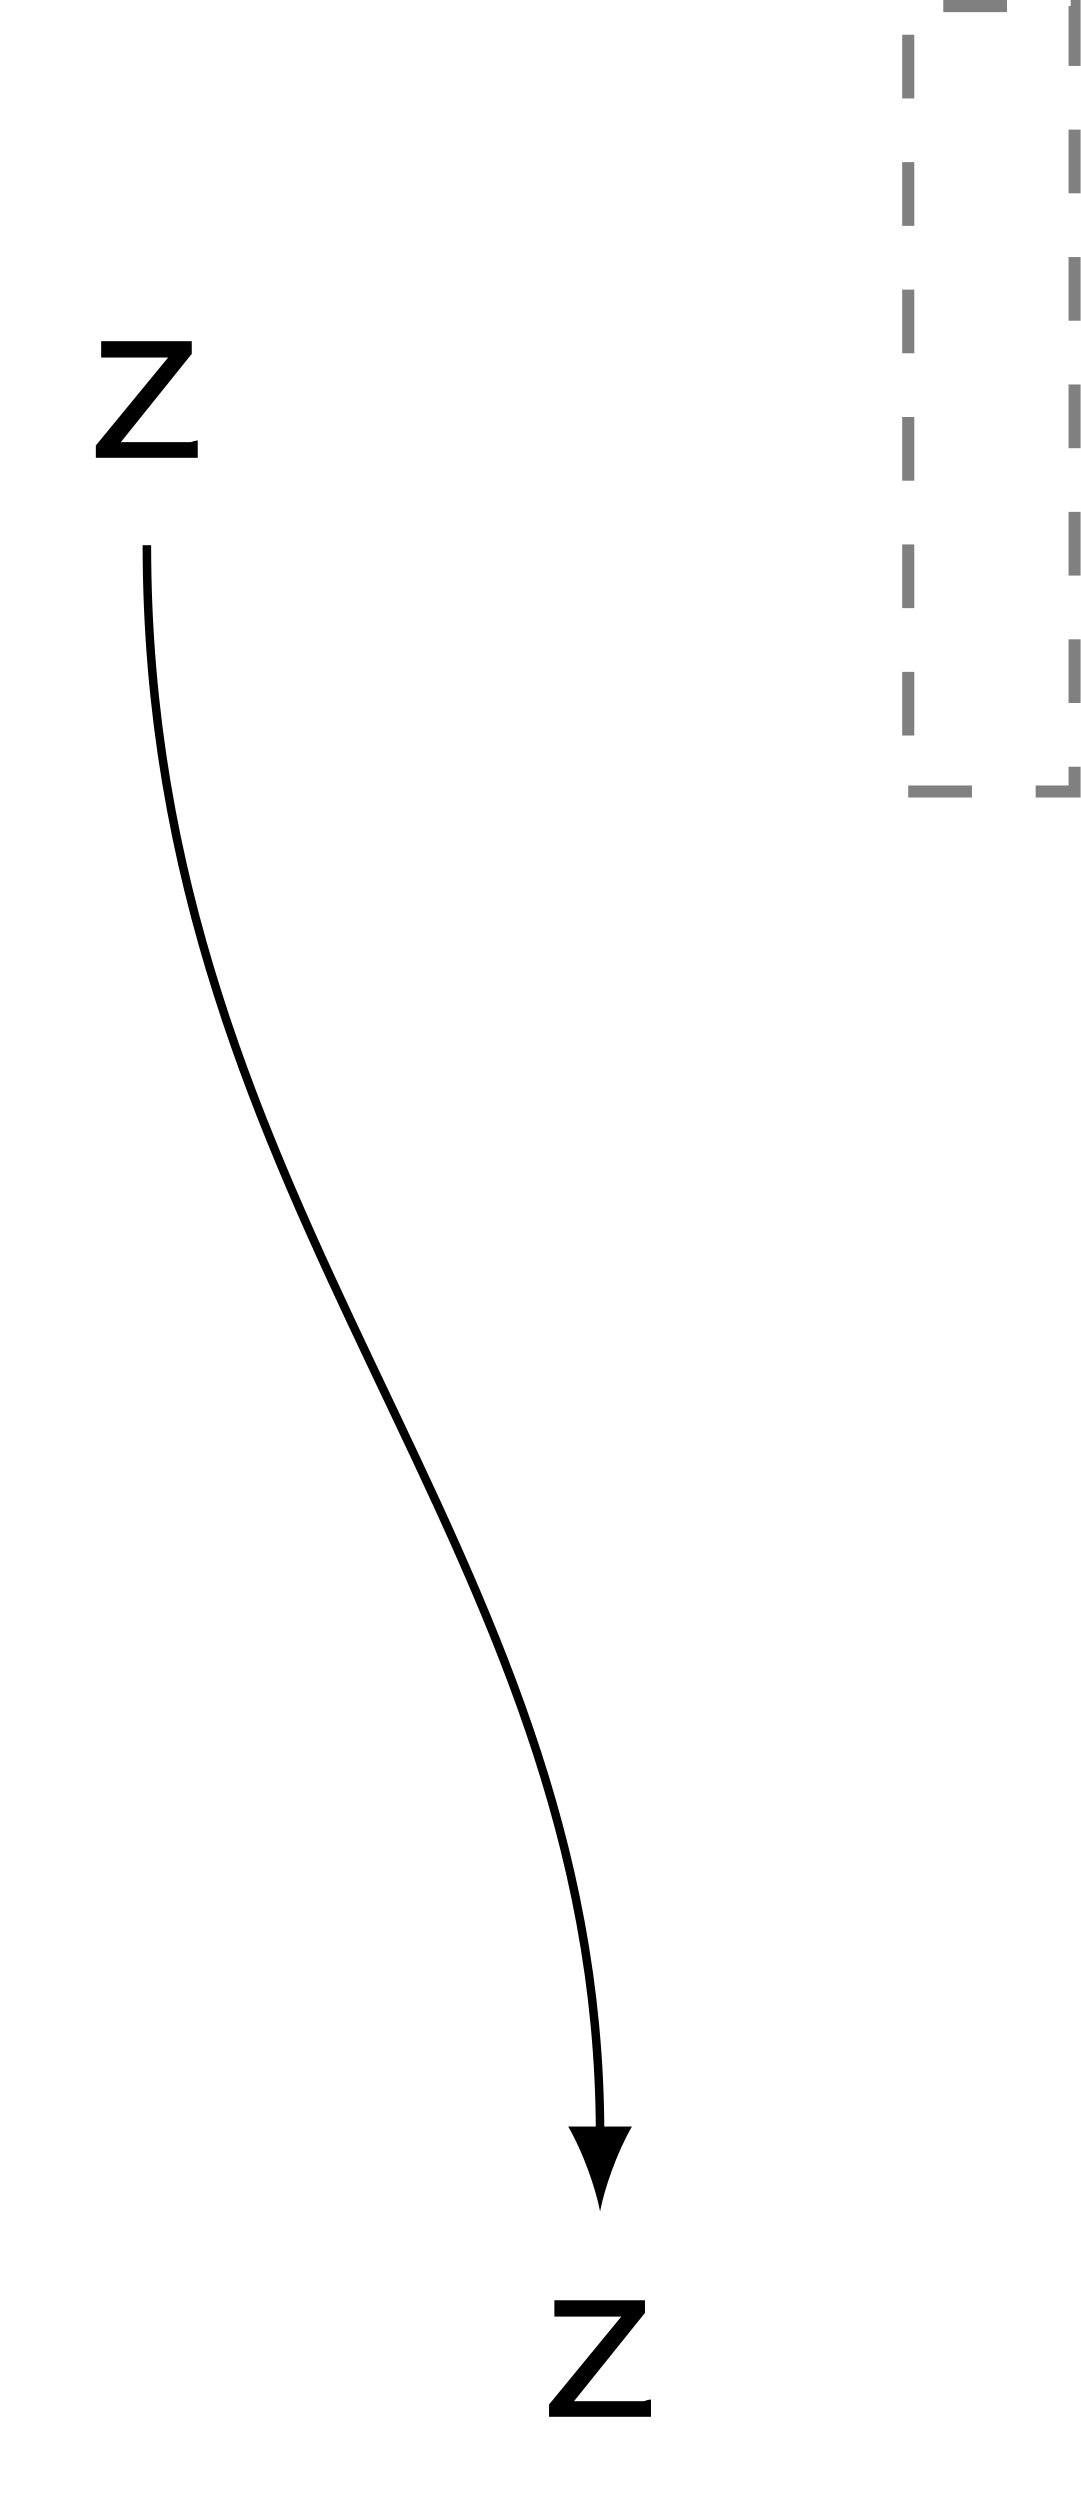
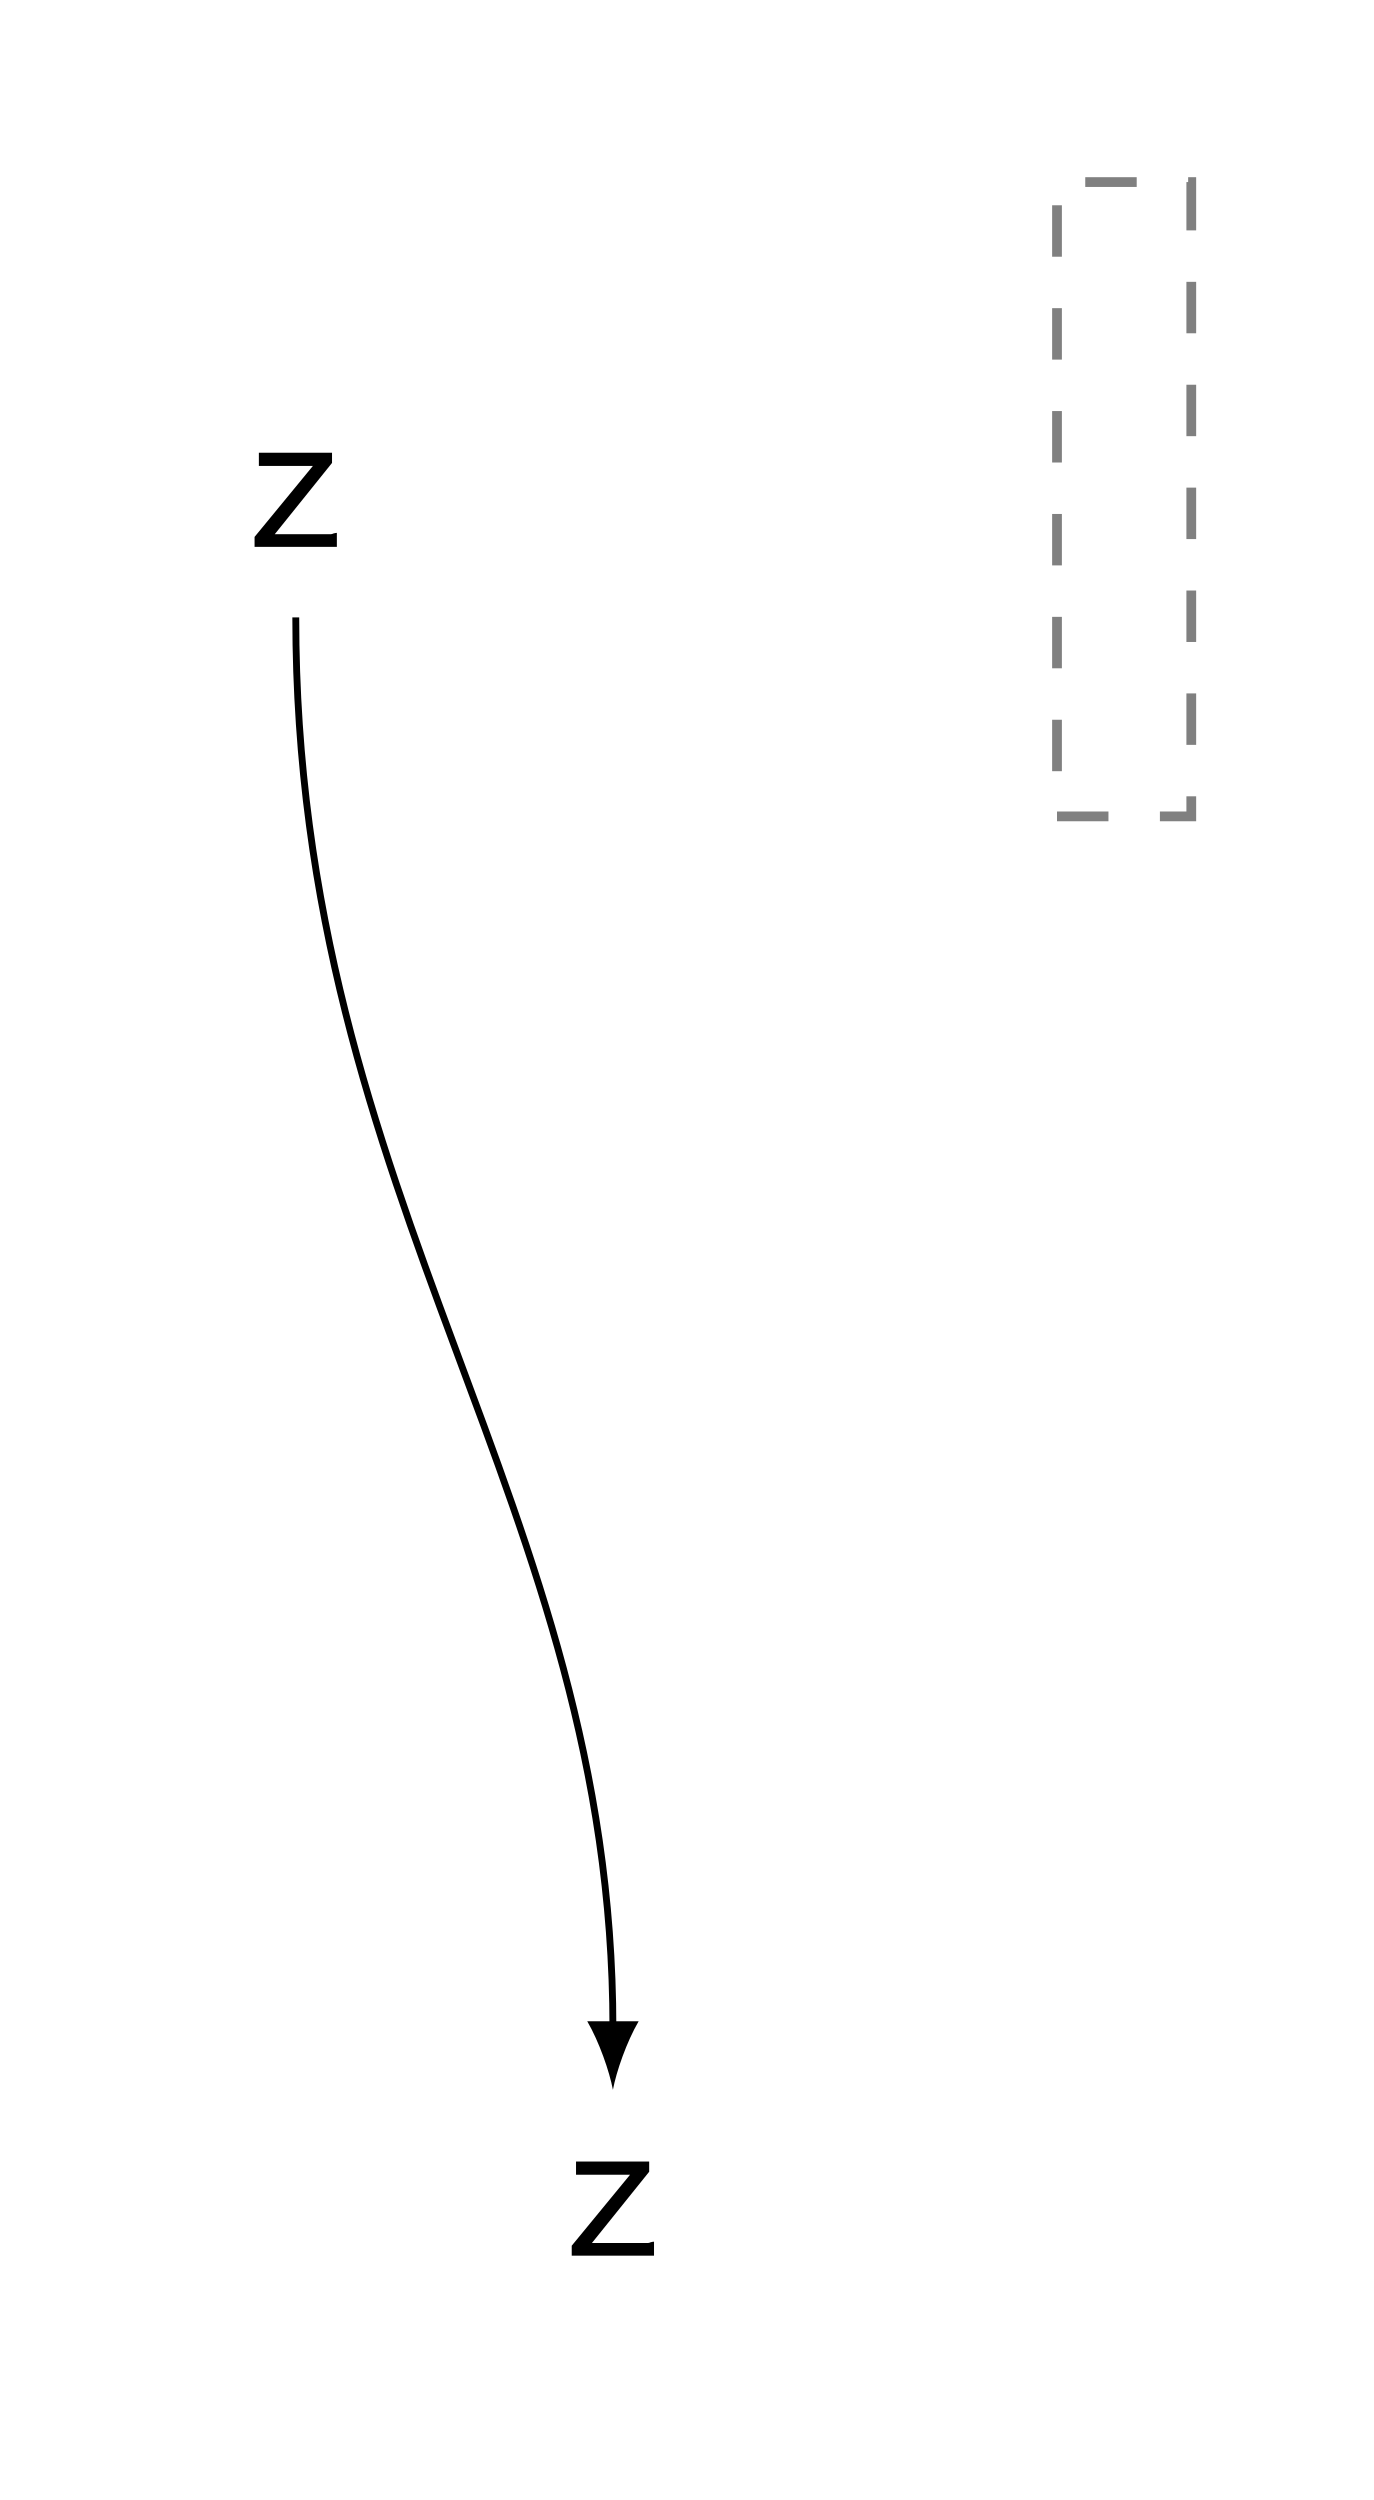
- <svg xmlns="http://www.w3.org/2000/svg" xmlns:xlink="http://www.w3.org/1999/xlink" width="50.696pt" height="117.286pt" viewBox="0 0 50.696 117.286" version="1.1">
+ <svg xmlns="http://www.w3.org/2000/svg" xmlns:xlink="http://www.w3.org/1999/xlink" width="79.79pt" height="145.245pt" viewBox="0 0 79.79 145.245" version="1.1">
  <defs>
    <g>
      <symbol overflow="visible" id="glyph0-0">
        <path style="stroke:none;" d="" />
      </symbol>
      <symbol overflow="visible" id="glyph0-1">
        <path style="stroke:none;" d="M 0.844 -5.469 L 0.844 -4.703 L 3.984 -4.703 L 0.594 -0.578 L 0.594 0 L 5.375 0 L 5.375 -0.812 C 5.312 -0.812 5.266 -0.797 5.188 -0.781 C 5.125 -0.75 5.062 -0.734 5.016 -0.734 L 1.766 -0.734 L 5.094 -4.875 L 5.094 -5.469 Z M 0.844 -5.469 " />
      </symbol>
    </g>
    <clipPath id="clip1">
-       <path d="M 42 0 L 50.695 0 L 50.695 38 L 42 38 Z M 42 0 " />
+       <path d="M 0 0 L 79.789 0 L 79.789 145.246 L 0 145.246 Z M 0 0 " />
    </clipPath>
  </defs>
  <g id="surface1">
    <g clip-path="url(#clip1)" clip-rule="nonzero">
-       <path style="fill:none;stroke-width:0.567;stroke-linecap:butt;stroke-linejoin:miter;stroke:rgb(50%,50%,50%);stroke-opacity:1;stroke-dasharray:2.989,2.989;stroke-miterlimit:10;" d="M -3.902 -18.424 L 3.903 -18.424 L 3.903 18.424 L -3.902 18.424 Z M -3.902 -18.424 " transform="matrix(1,0,0,-1,46.511,18.709)" />
+       <path style=" stroke:none;fill-rule:nonzero;fill:rgb(100%,100%,100%);fill-opacity:1;" d="M 0 145.246 L 0 0 L 79.789 0 L 79.789 145.246 Z M 0 145.246 " />
+     </g>
+     <path style="fill:none;stroke-width:0.567;stroke-linecap:butt;stroke-linejoin:miter;stroke:rgb(50%,50%,50%);stroke-opacity:1;stroke-dasharray:2.989,2.989;stroke-miterlimit:10;" d="M -3.9 -18.427 L 3.901 -18.427 L 3.901 18.425 L -3.9 18.425 Z M -3.9 -18.427 " transform="matrix(1,0,0,-1,65.31,29.003)" />
+     <g style="fill:rgb(0%,0%,0%);fill-opacity:1;">
+       <use xlink:href="#glyph0-1" x="14.196" y="31.771" />
    </g>
    <g style="fill:rgb(0%,0%,0%);fill-opacity:1;">
-       <use xlink:href="#glyph0-1" x="3.902" y="21.477" />
+       <use xlink:href="#glyph0-1" x="32.622" y="131.049" />
    </g>
-     <g style="fill:rgb(0%,0%,0%);fill-opacity:1;">
-       <use xlink:href="#glyph0-1" x="25.164" y="113.384" />
-     </g>
-     <path style="fill:none;stroke-width:0.399;stroke-linecap:butt;stroke-linejoin:miter;stroke:rgb(0%,0%,0%);stroke-opacity:1;stroke-miterlimit:10;" d="M -39.62 -6.869 C -39.62 -38.459 -18.359 -53.451 -18.359 -81.455 " transform="matrix(1,0,0,-1,46.511,18.709)" />
-     <path style=" stroke:none;fill-rule:nonzero;fill:rgb(0%,0%,0%);fill-opacity:1;" d="M 28.152 103.75 C 28.352 102.688 28.949 100.961 29.648 99.766 L 26.656 99.766 C 27.355 100.961 27.953 102.688 28.152 103.75 " />
+     <path style="fill:none;stroke-width:0.399;stroke-linecap:butt;stroke-linejoin:miter;stroke:rgb(0%,0%,0%);stroke-opacity:1;stroke-miterlimit:10;" d="M -48.126 -6.868 C -48.126 -41.024 -29.701 -58.255 -29.701 -88.825 " transform="matrix(1,0,0,-1,65.31,29.003)" />
+     <path style=" stroke:none;fill-rule:nonzero;fill:rgb(0%,0%,0%);fill-opacity:1;" d="M 35.609 121.414 C 35.809 120.352 36.406 118.625 37.105 117.43 L 34.117 117.43 C 34.812 118.625 35.41 120.352 35.609 121.414 " />
  </g>
</svg>
